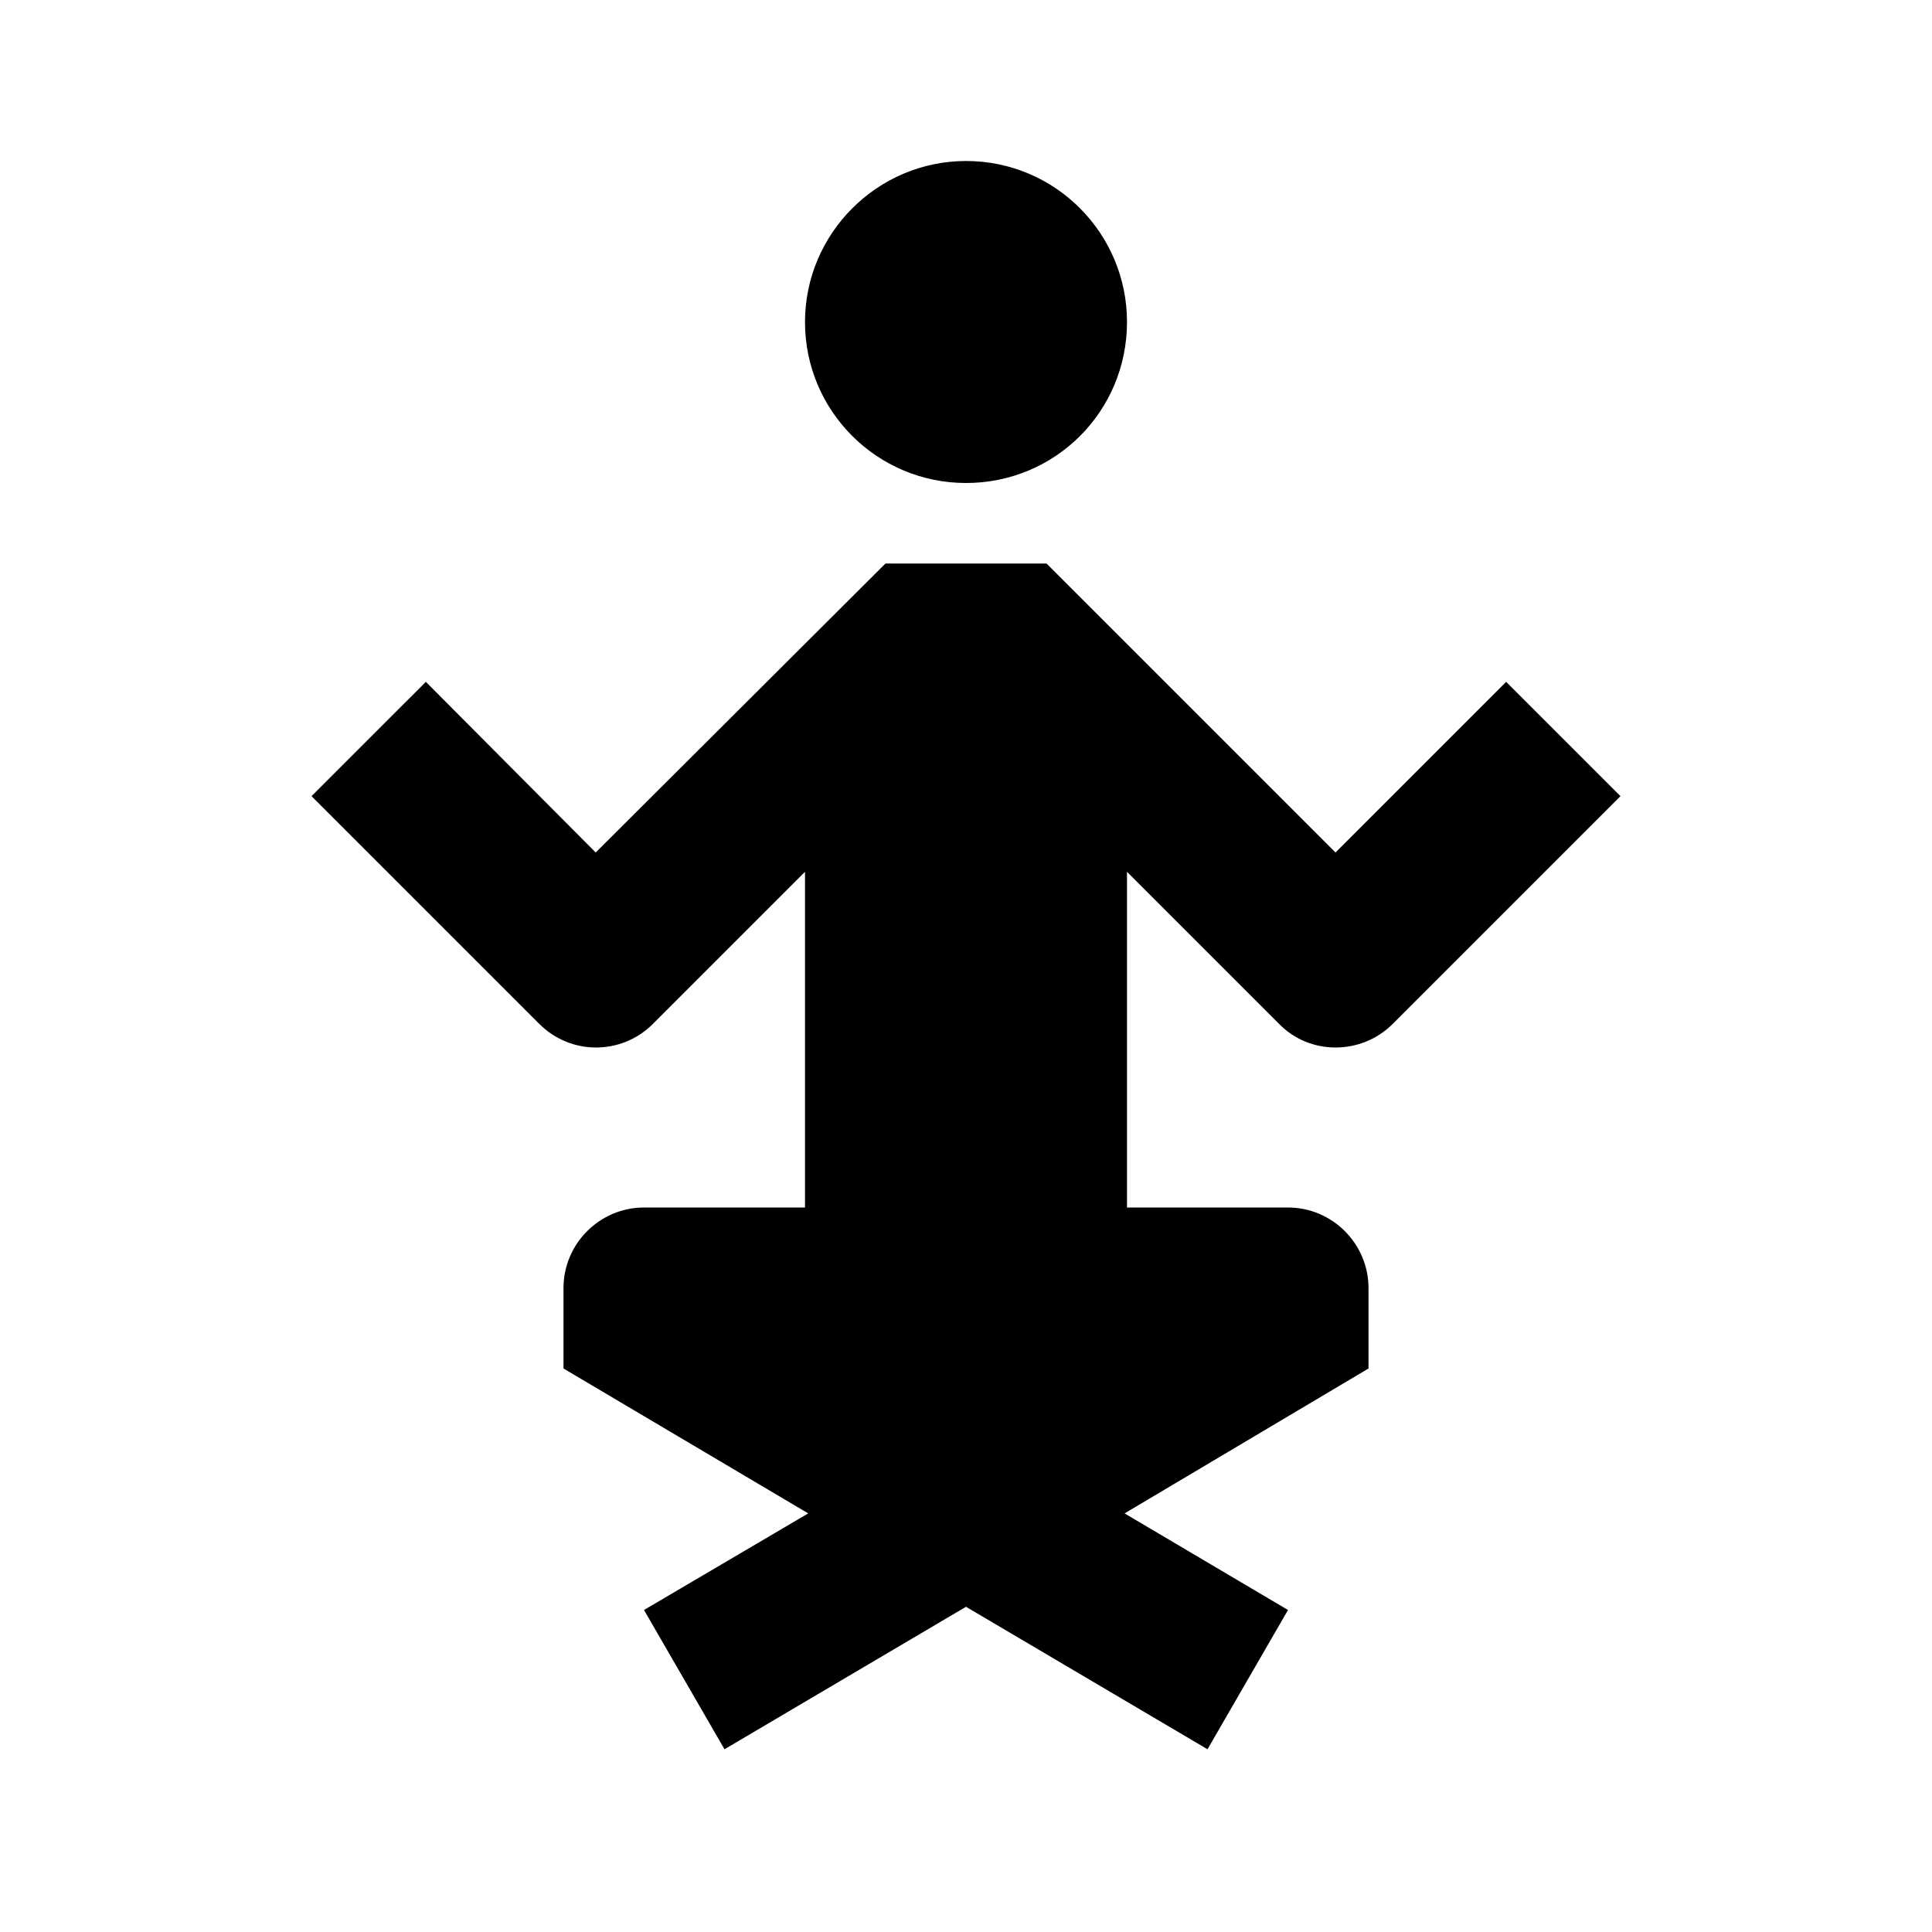
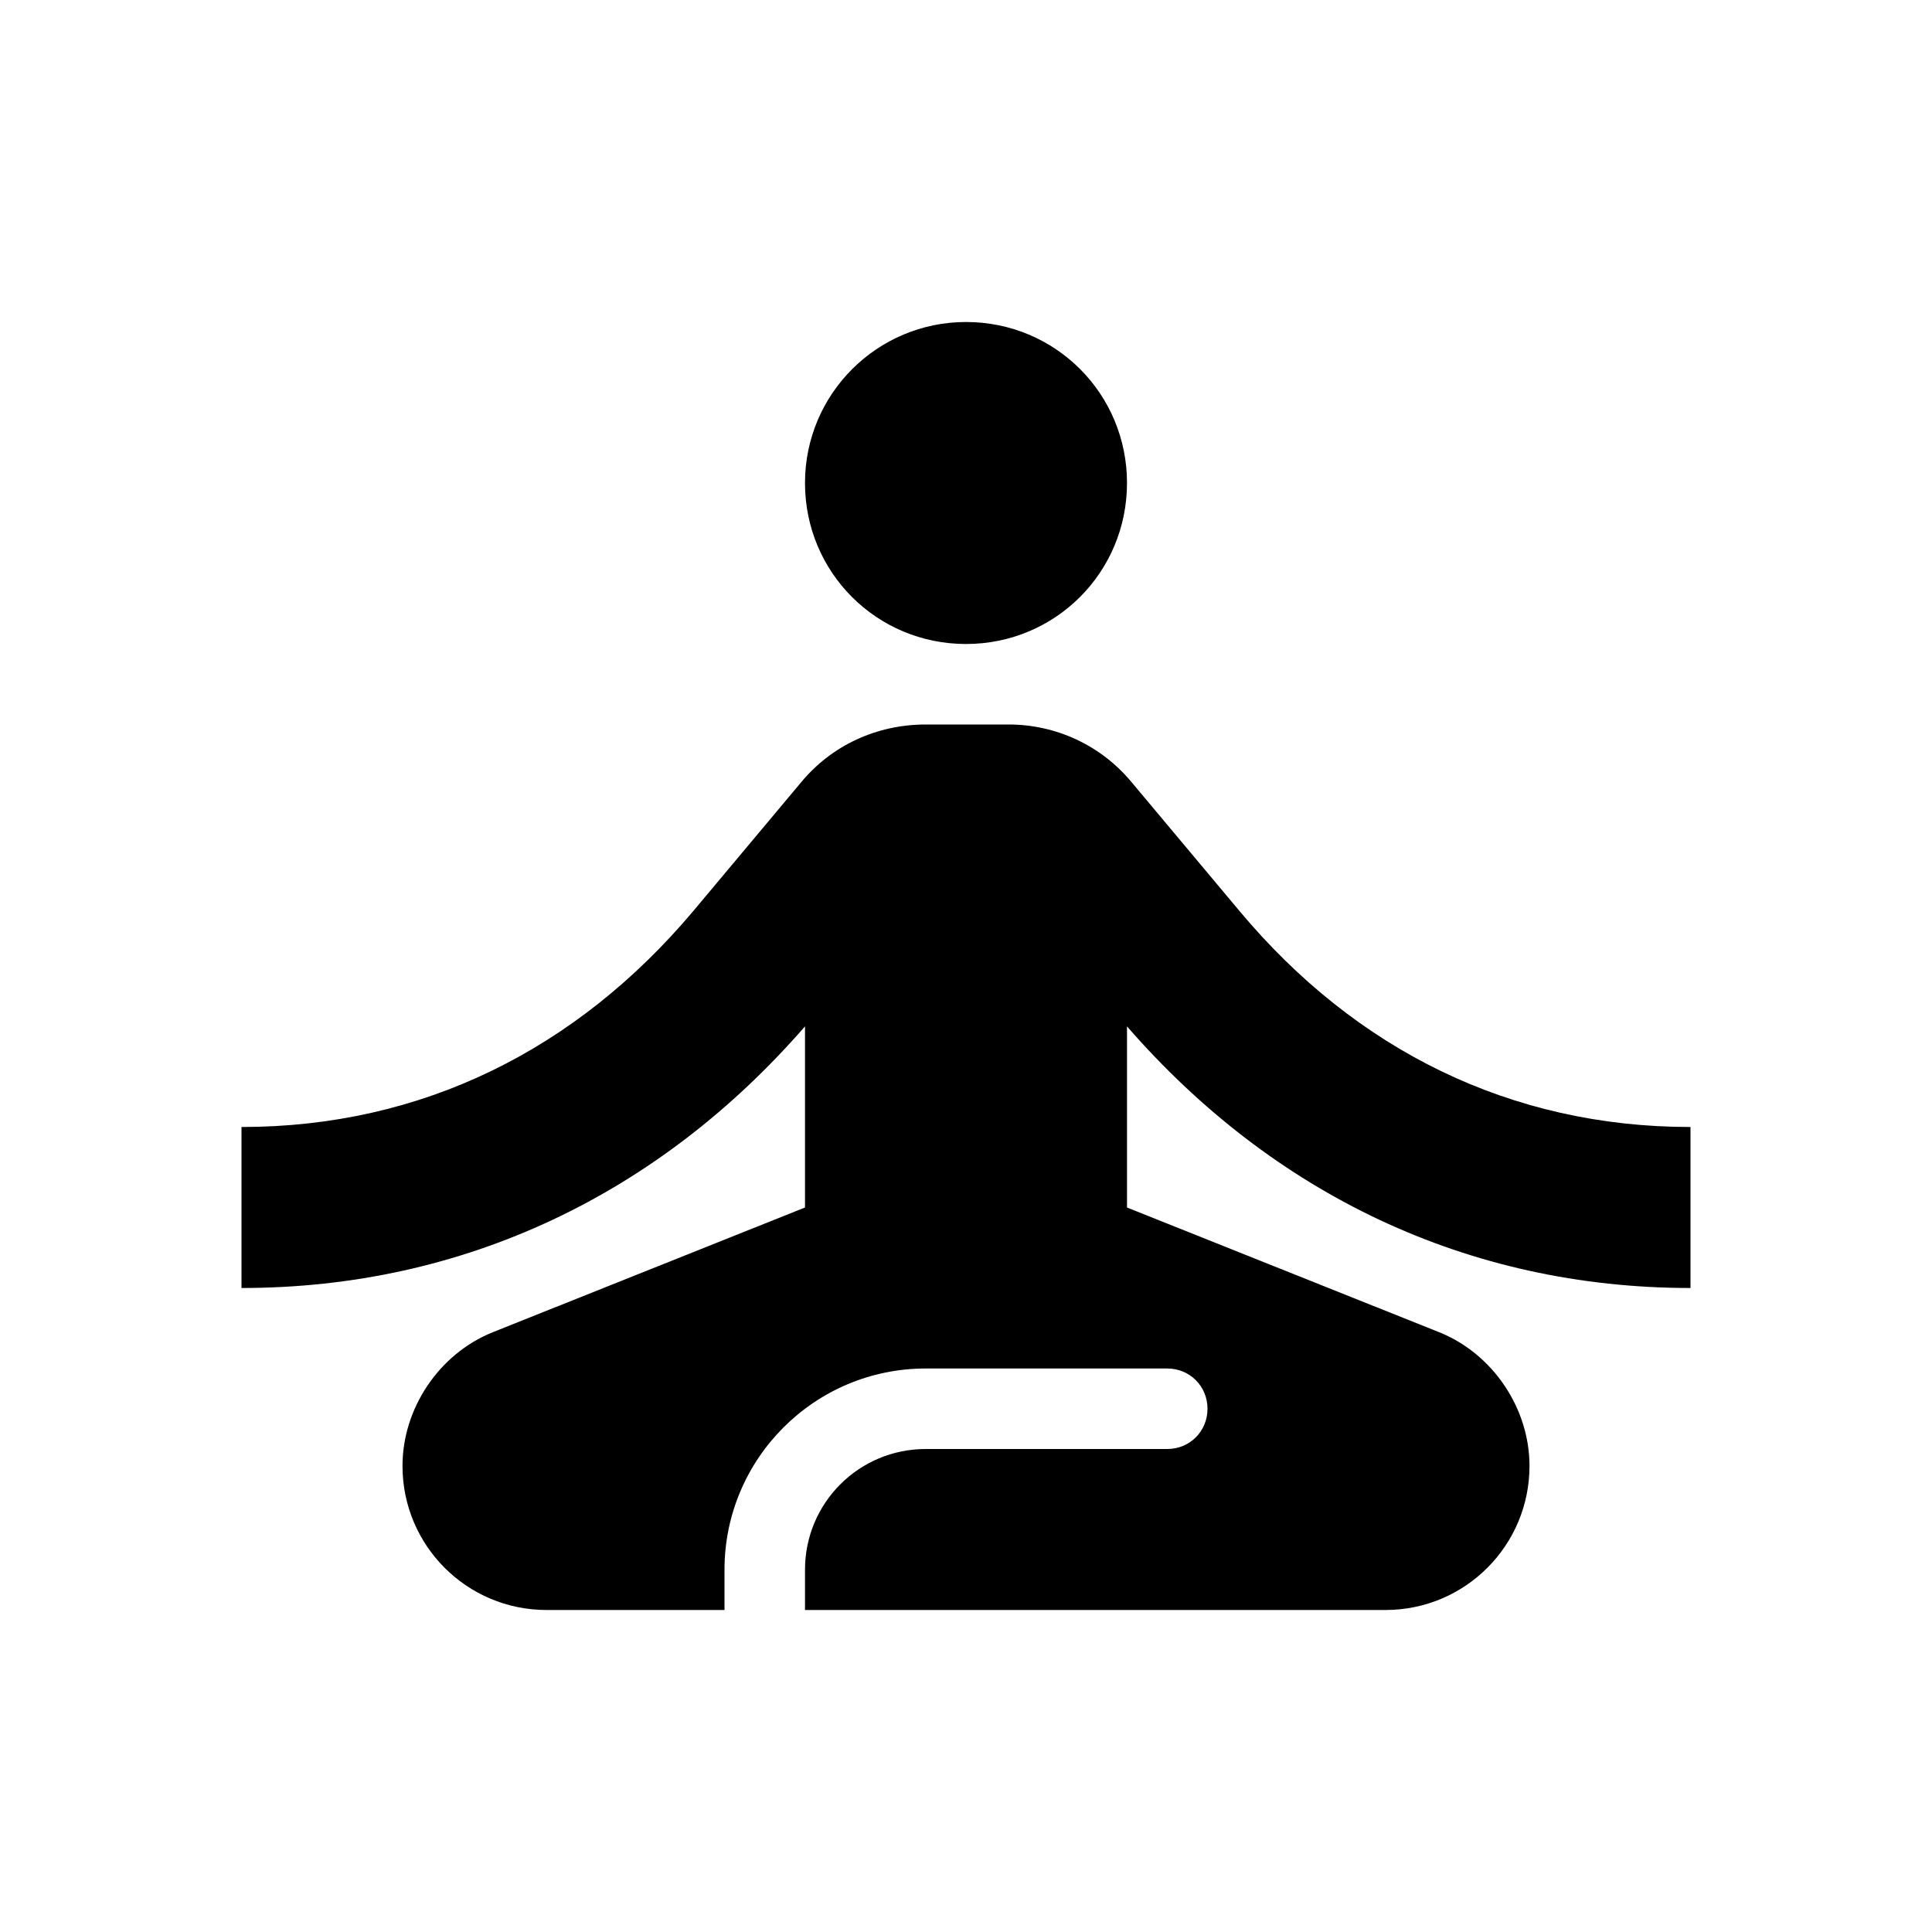
<svg xmlns="http://www.w3.org/2000/svg" version="1.1" id="mdi-meditation" width="24" height="24" viewBox="0 0 24 24">
-   <path d="M12 2C10.9 2 10 2.9 10 4C10 5.11 10.9 6 12 6C13.11 6 14 5.11 14 4C14 2.9 13.11 2 12 2M11 7L7.4 10.59L5.29 8.47L3.87 9.89L6.7 12.72C7.09 13.11 7.72 13.11 8.11 12.72L10 10.83V15H8C7.45 15 7 15.45 7 16V17L10.04 18.8L8 20L9 21.73L12 19.96L15 21.73L16 20L13.97 18.8L17 17V16C17 15.45 16.55 15 16 15H14V10.83L15.89 12.72C16.27 13.11 16.91 13.11 17.3 12.72L20.13 9.89L18.71 8.47L16.59 10.59L13 7H11V7Z" />
+   <path d="M12 4C13.11 4 14 4.89 14 6S13.11 8 12 8 10 7.11 10 6 10.9 4 12 4M21 16V14C18.76 14 16.84 13.04 15.4 11.32L14.06 9.72C13.68 9.26 13.12 9 12.53 9H11.5C10.89 9 10.33 9.26 9.95 9.72L8.61 11.32C7.16 13.04 5.24 14 3 14V16C5.77 16 8.19 14.83 10 12.75V15L6.12 16.55C5.45 16.82 5 17.5 5 18.21C5 19.2 5.8 20 6.79 20H9V19.5C9 18.12 10.12 17 11.5 17H14.5C14.78 17 15 17.22 15 17.5S14.78 18 14.5 18H11.5C10.67 18 10 18.67 10 19.5V20H17.21C18.2 20 19 19.2 19 18.21C19 17.5 18.55 16.82 17.88 16.55L14 15V12.75C15.81 14.83 18.23 16 21 16Z" />
</svg>
